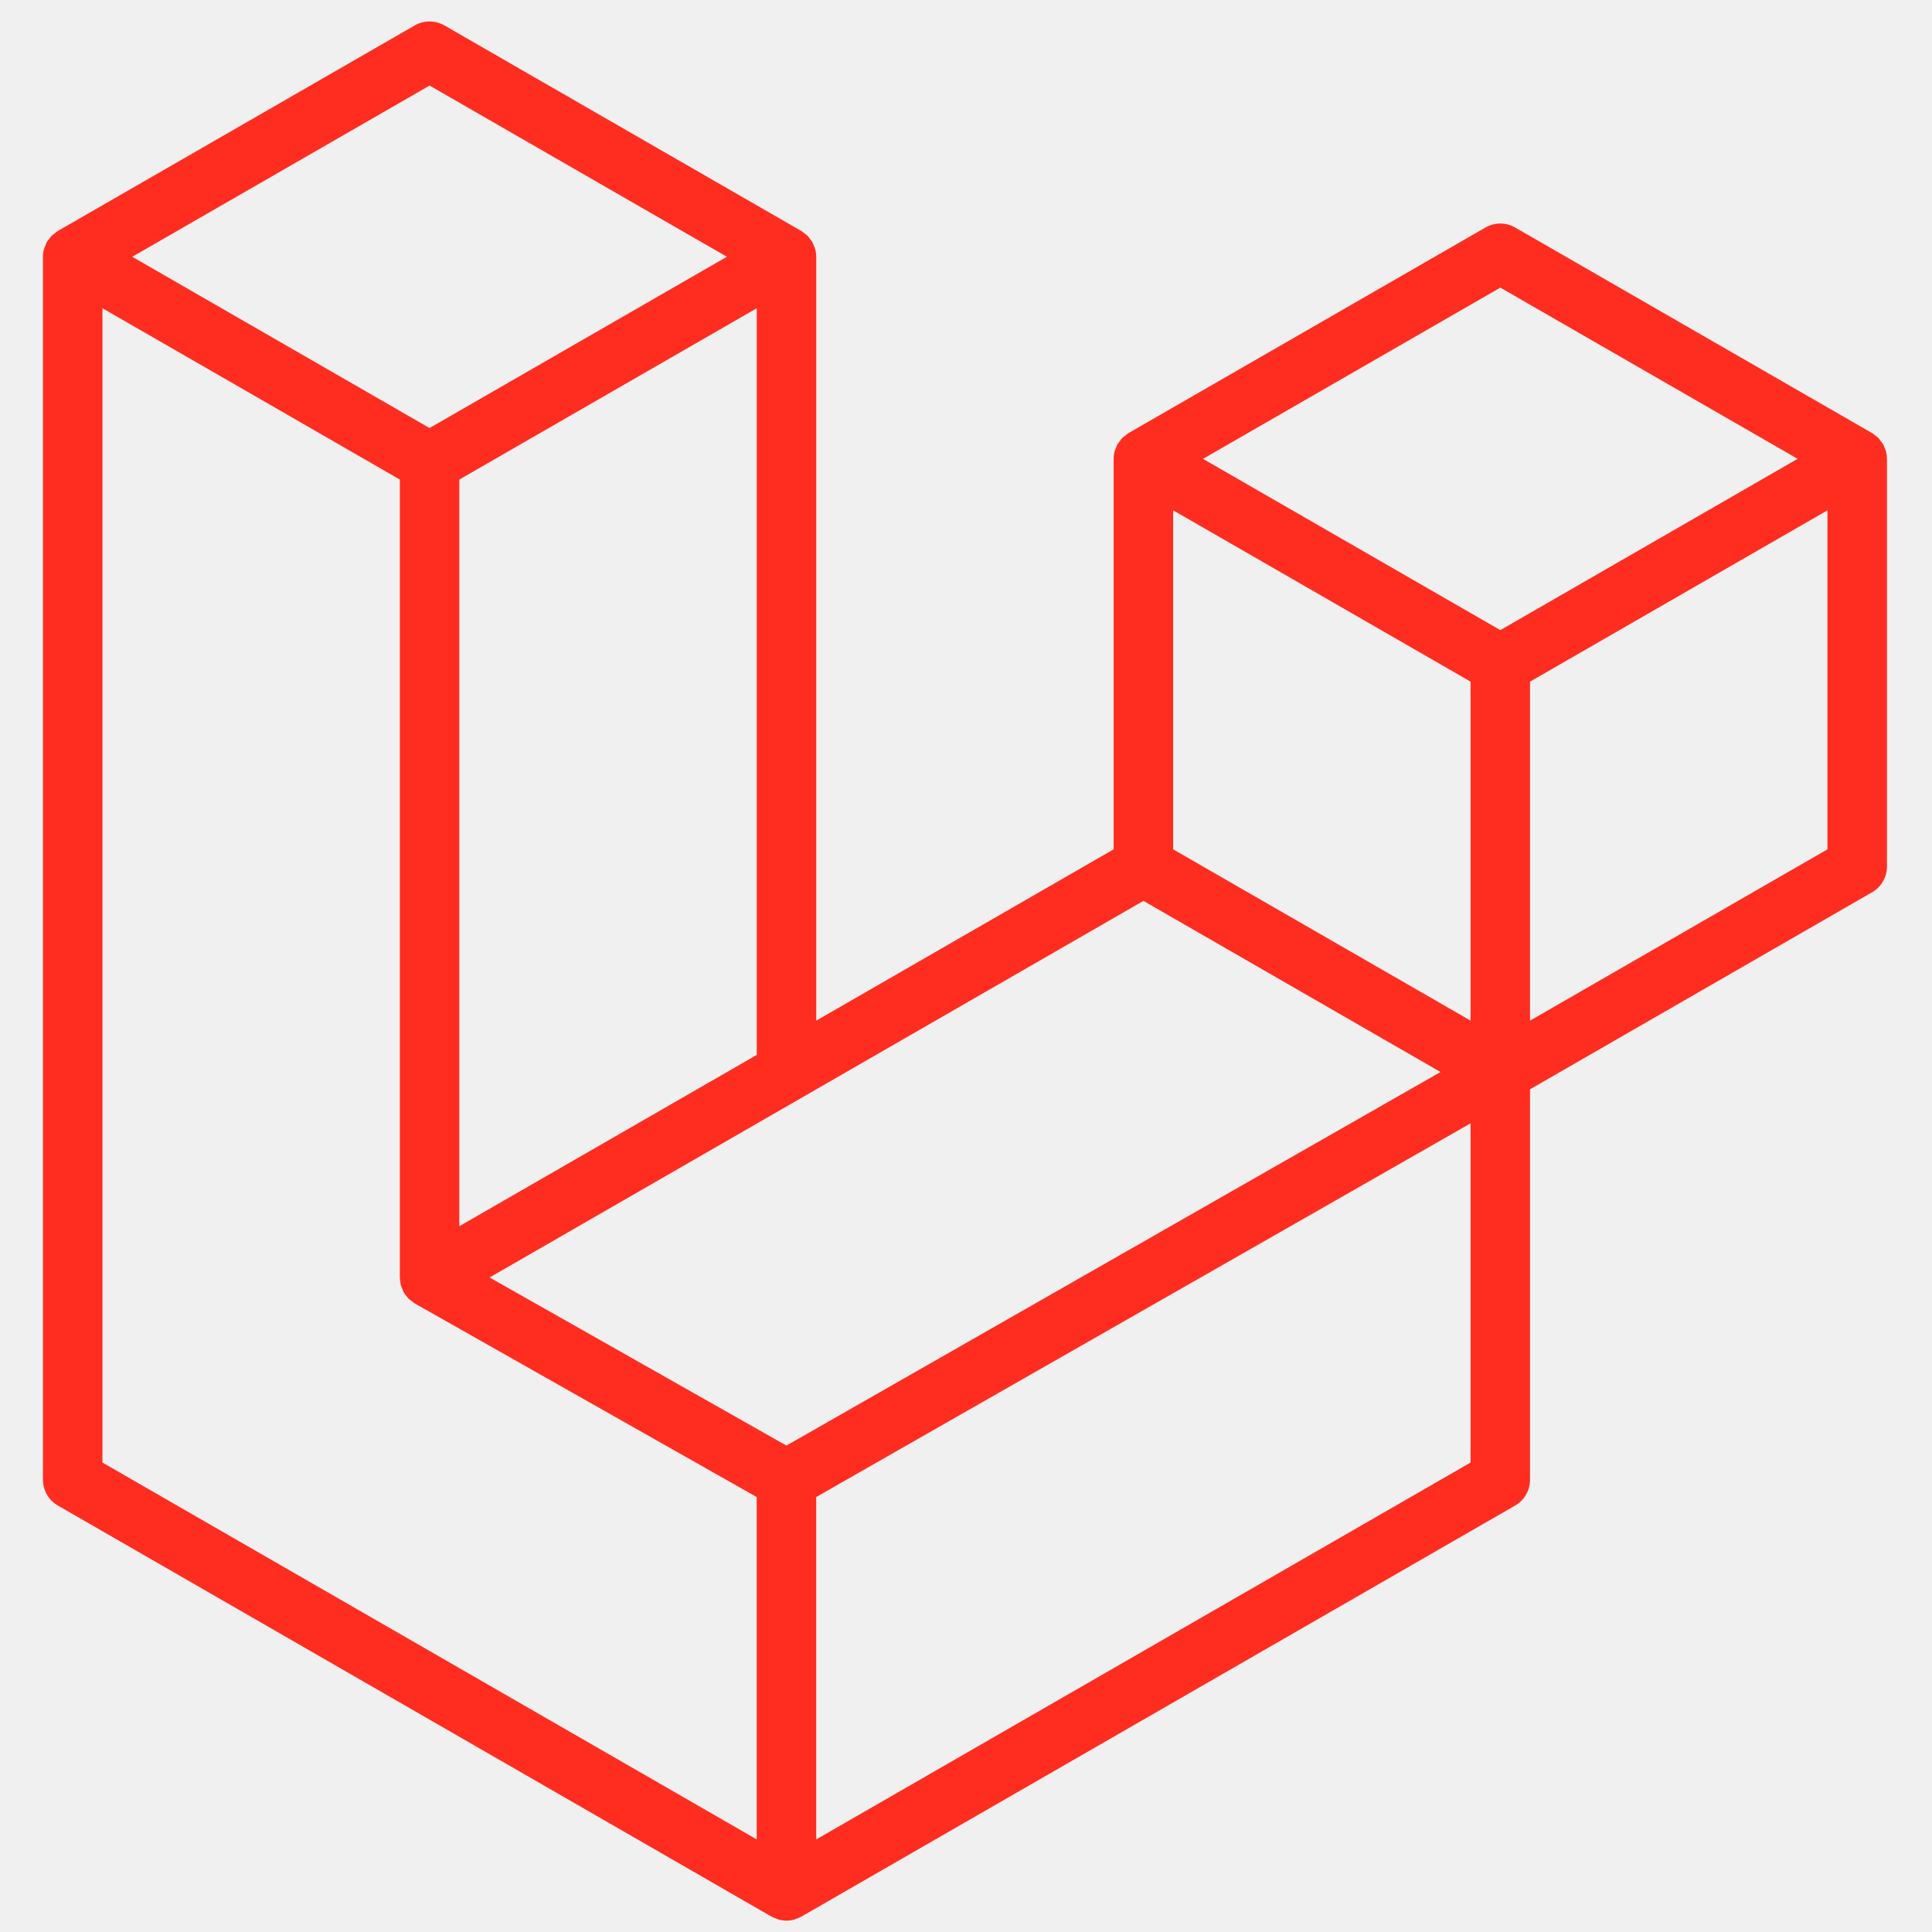
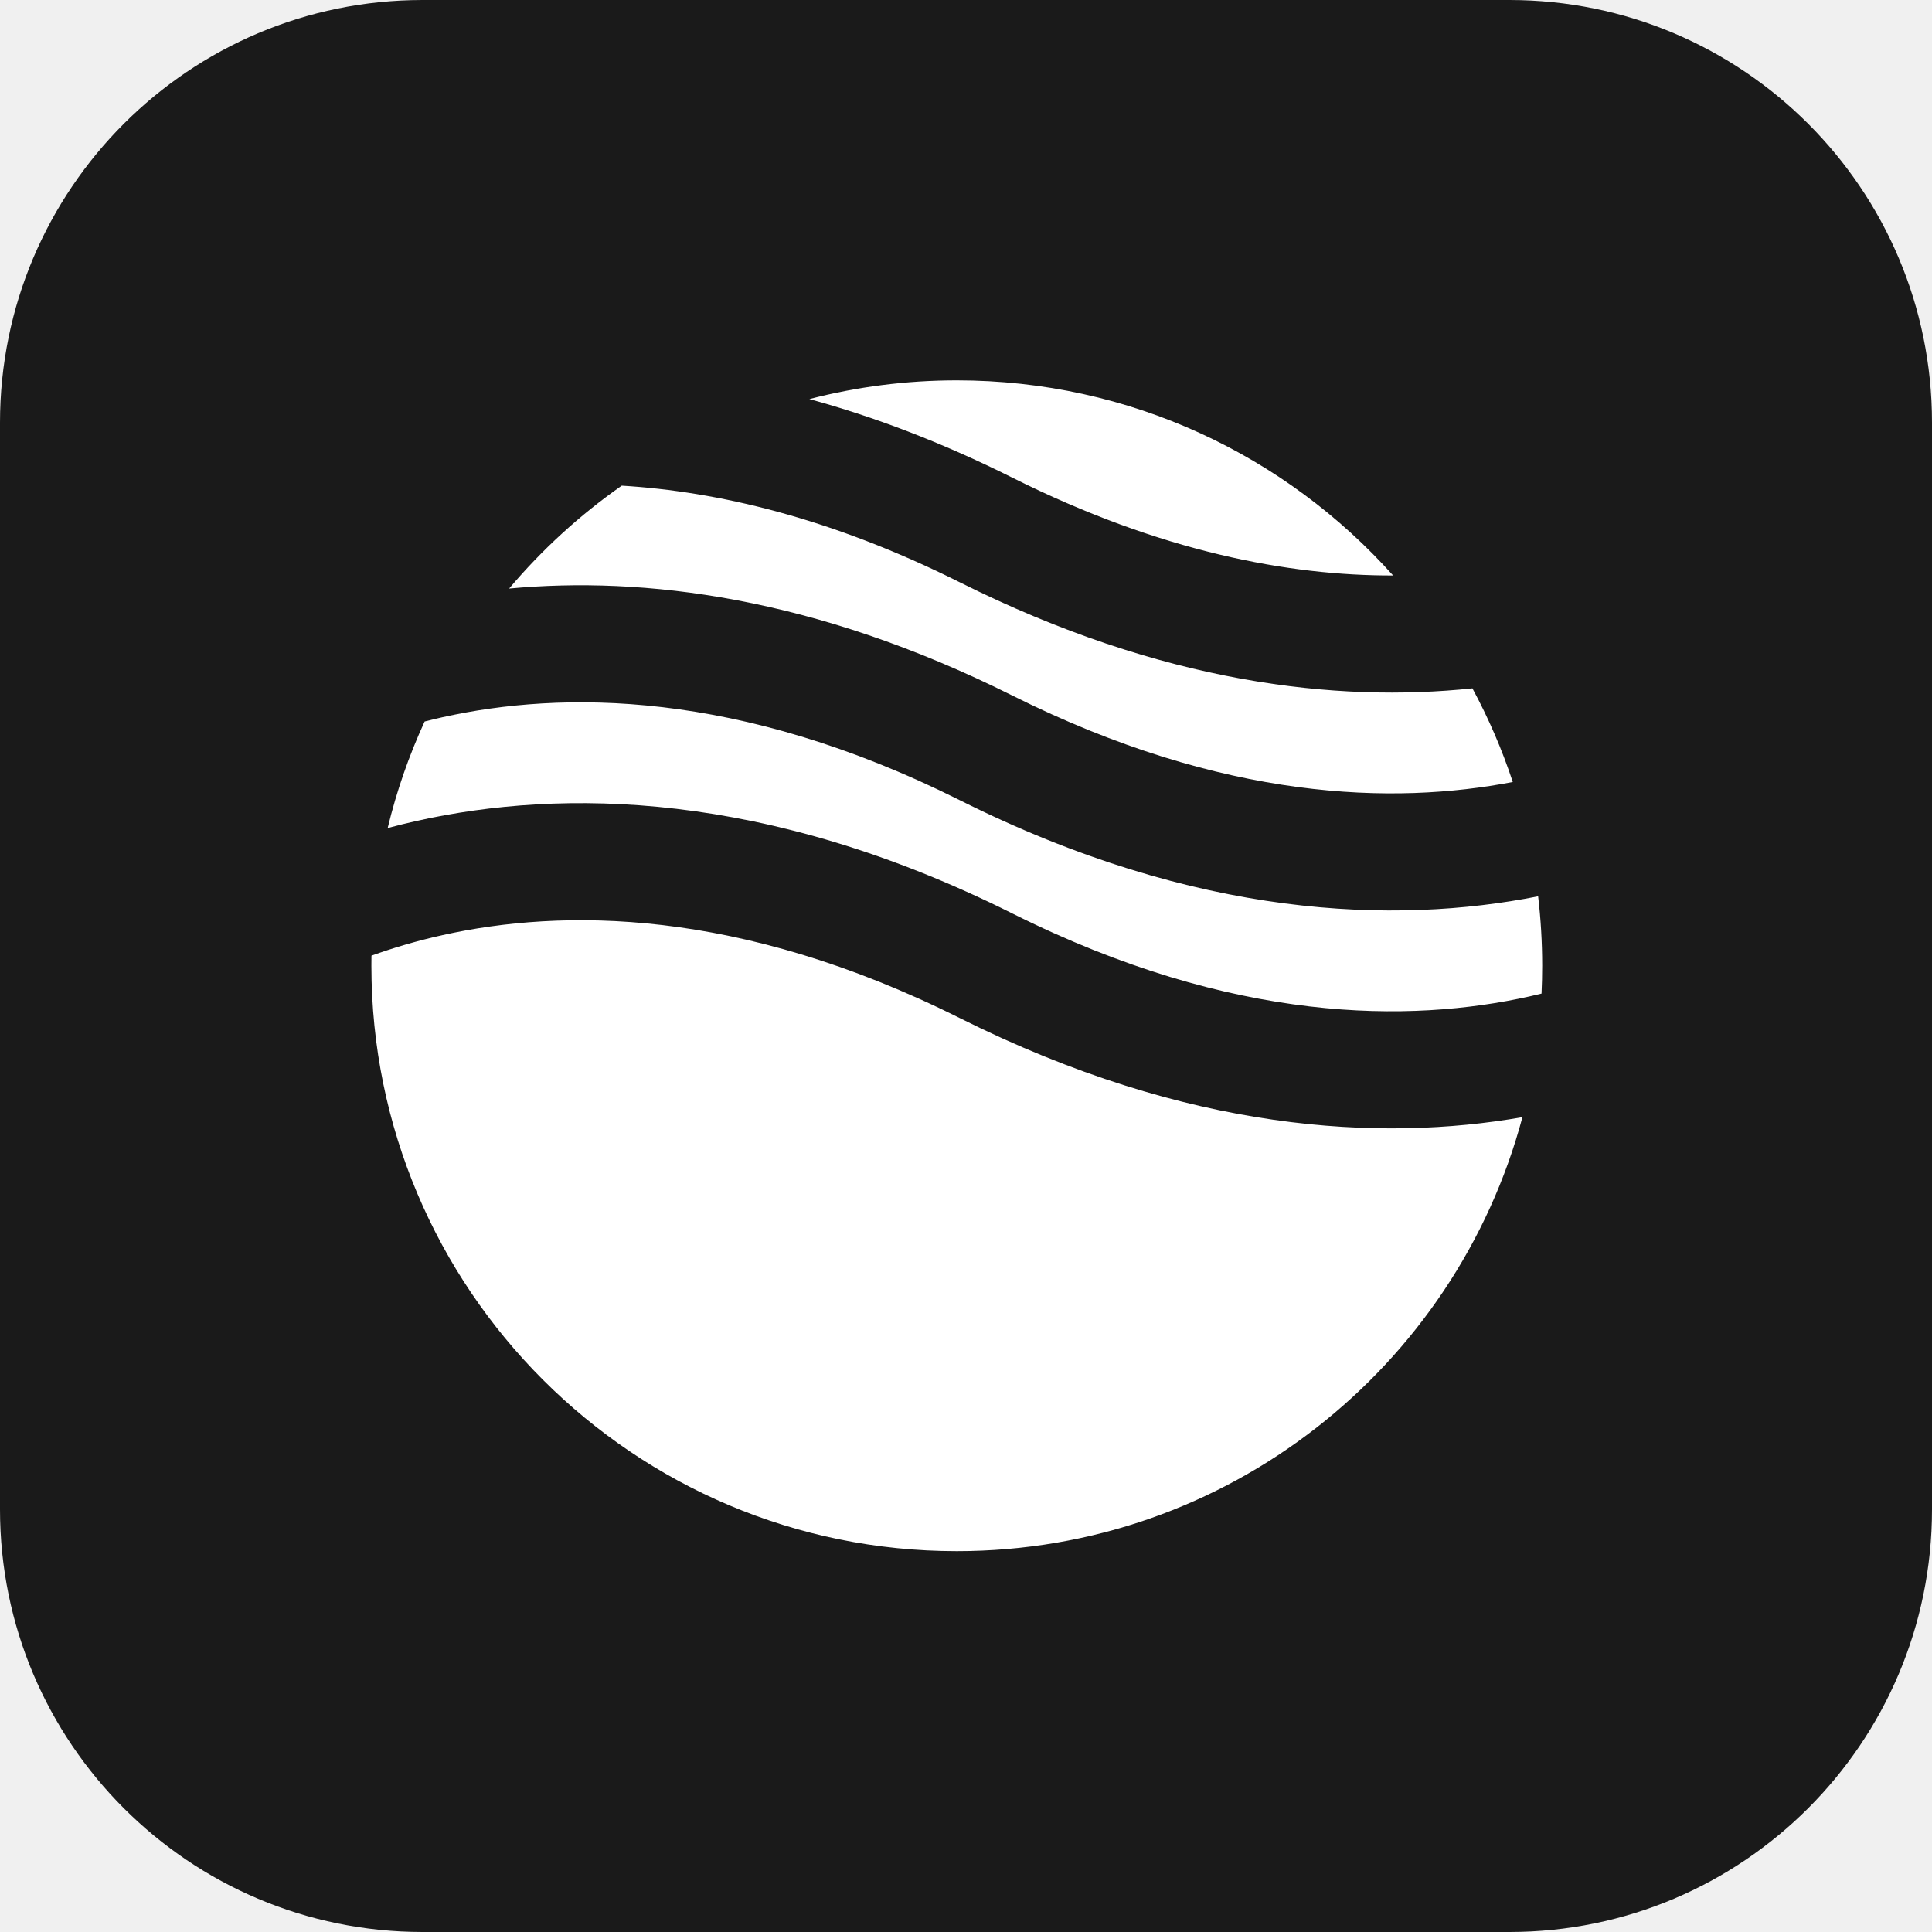
- <svg xmlns="http://www.w3.org/2000/svg" width="166" height="166" viewBox="0 0 166 166" fill="none">
-   <path fill-rule="evenodd" clip-rule="evenodd" d="M162.041 38.759C162.099 38.977 162.129 39.201 162.13 39.426V74.452C162.13 74.902 162.011 75.344 161.786 75.733C161.561 76.122 161.237 76.444 160.847 76.668L131.462 93.594V127.141C131.462 128.054 130.977 128.897 130.186 129.357L68.847 164.683C68.707 164.763 68.554 164.814 68.401 164.868C68.343 164.887 68.289 164.922 68.228 164.938C67.8 165.051 67.349 165.051 66.92 164.938C66.85 164.919 66.786 164.881 66.719 164.855C66.579 164.804 66.432 164.76 66.298 164.683L4.972 129.357C4.583 129.133 4.259 128.81 4.034 128.421C3.808 128.032 3.69 127.591 3.689 127.141L3.689 22.063C3.689 21.834 3.721 21.61 3.779 21.393C3.798 21.32 3.843 21.253 3.868 21.179C3.916 21.045 3.961 20.908 4.031 20.783C4.079 20.7 4.149 20.633 4.206 20.557C4.28 20.454 4.347 20.349 4.433 20.26C4.506 20.186 4.602 20.132 4.685 20.068C4.778 19.992 4.861 19.909 4.966 19.848L35.633 2.185C36.022 1.961 36.462 1.844 36.91 1.844C37.358 1.844 37.798 1.961 38.186 2.185L68.851 19.848H68.857C68.959 19.912 69.045 19.992 69.138 20.065C69.221 20.129 69.313 20.186 69.387 20.257C69.476 20.349 69.54 20.454 69.616 20.557C69.671 20.633 69.744 20.7 69.789 20.783C69.862 20.911 69.904 21.045 69.955 21.179C69.98 21.253 70.025 21.32 70.044 21.396C70.103 21.614 70.133 21.838 70.133 22.063V87.694L95.686 72.974V39.423C95.686 39.2 95.718 38.973 95.775 38.759C95.798 38.683 95.839 38.615 95.865 38.542C95.916 38.408 95.96 38.271 96.031 38.146C96.079 38.063 96.149 37.996 96.203 37.92C96.279 37.818 96.343 37.712 96.433 37.623C96.506 37.549 96.599 37.495 96.681 37.431C96.777 37.355 96.86 37.272 96.962 37.211L127.633 19.548C128.021 19.324 128.461 19.206 128.91 19.206C129.358 19.206 129.798 19.324 130.186 19.548L160.85 37.211C160.959 37.275 161.042 37.355 161.137 37.428C161.217 37.492 161.31 37.549 161.383 37.62C161.473 37.712 161.536 37.818 161.613 37.92C161.67 37.996 161.741 38.063 161.785 38.146C161.859 38.271 161.9 38.408 161.951 38.542C161.98 38.615 162.021 38.683 162.041 38.759ZM157.018 72.974V43.848L146.287 50.028L131.462 58.568V87.694L157.021 72.974H157.018ZM126.354 125.663V96.518L111.771 104.85L70.13 128.626V158.046L126.354 125.663ZM8.801 26.485V125.663L65.018 158.043V128.629L35.649 112L35.64 111.994L35.627 111.988C35.528 111.93 35.445 111.847 35.353 111.777C35.273 111.713 35.18 111.662 35.11 111.592L35.104 111.582C35.021 111.502 34.963 111.403 34.893 111.314C34.829 111.228 34.753 111.154 34.702 111.065L34.699 111.055C34.641 110.96 34.606 110.845 34.565 110.736C34.523 110.64 34.469 110.551 34.443 110.449C34.411 110.328 34.405 110.197 34.392 110.072C34.379 109.976 34.354 109.881 34.354 109.785V109.778V41.205L19.532 32.662L8.801 26.485ZM36.913 7.35L11.364 22.063L36.907 36.777L62.453 22.06L36.907 7.35H36.913ZM50.2 99.174L65.022 90.637V26.485L54.291 32.665L39.466 41.205V105.357L50.2 99.174ZM128.91 24.713L103.363 39.426L128.91 54.14L154.453 39.423L128.91 24.713ZM126.354 58.568L111.529 50.028L100.798 43.848V72.974L115.619 81.511L126.354 87.694V58.568ZM67.571 124.205L105.042 102.803L123.772 92.109L98.245 77.405L68.854 94.334L42.066 109.762L67.571 124.205Z" fill="#FF2D20" />
+ <svg xmlns="http://www.w3.org/2000/svg" width="64" height="64" viewBox="0 0 64 64">
+   <rect width="64" height="64" rx="14" fill="#1a1a1a" />
+   <g transform="translate(12,12.6) scale(1.212)">
+     <path fill-rule="evenodd" clip-rule="evenodd" fill="#ffffff" d="M7.092 2.878C5.948 3.679 4.913 4.625 4.014 5.69C7.686 5.349 12.35 5.906 17.765 8.613C23.548 11.505 28.205 11.602 31.446 10.977C31.152 10.087 30.782 9.231 30.343 8.418C26.633 8.809 21.877 8.291 16.334 5.52C12.815 3.76 9.712 3.035 7.092 2.878ZM28.176 5.333C25.246 2.06 20.989 0 16.25 0C14.858 0 13.508 0.178 12.221 0.512C13.964 0.987 15.816 1.683 17.765 2.658C21.824 4.687 25.327 5.34 28.176 5.333ZM32.139 14.102C28.224 14.876 22.817 14.717 16.334 11.476C10.274 8.445 5.45 8.483 2.197 9.206C2.029 9.244 1.865 9.283 1.705 9.324C1.279 10.25 0.939 11.224 0.695 12.236C0.956 12.166 1.225 12.1 1.503 12.038C5.45 11.161 11.026 11.199 17.765 14.569C23.826 17.599 28.65 17.561 31.903 16.838C32.014 16.813 32.124 16.788 32.232 16.761C32.244 16.509 32.25 16.255 32.25 16C32.25 15.358 32.212 14.725 32.139 14.102ZM31.71 20.138C27.833 20.816 22.584 20.555 16.334 17.431C10.274 14.401 5.45 14.439 2.197 15.162C1.475 15.322 0.825 15.518 0.252 15.724C0.251 15.816 0.25 15.908 0.25 16C0.25 24.837 7.413 32 16.25 32C23.656 32 29.886 26.969 31.71 20.138Z" />
+   </g>
</svg>
